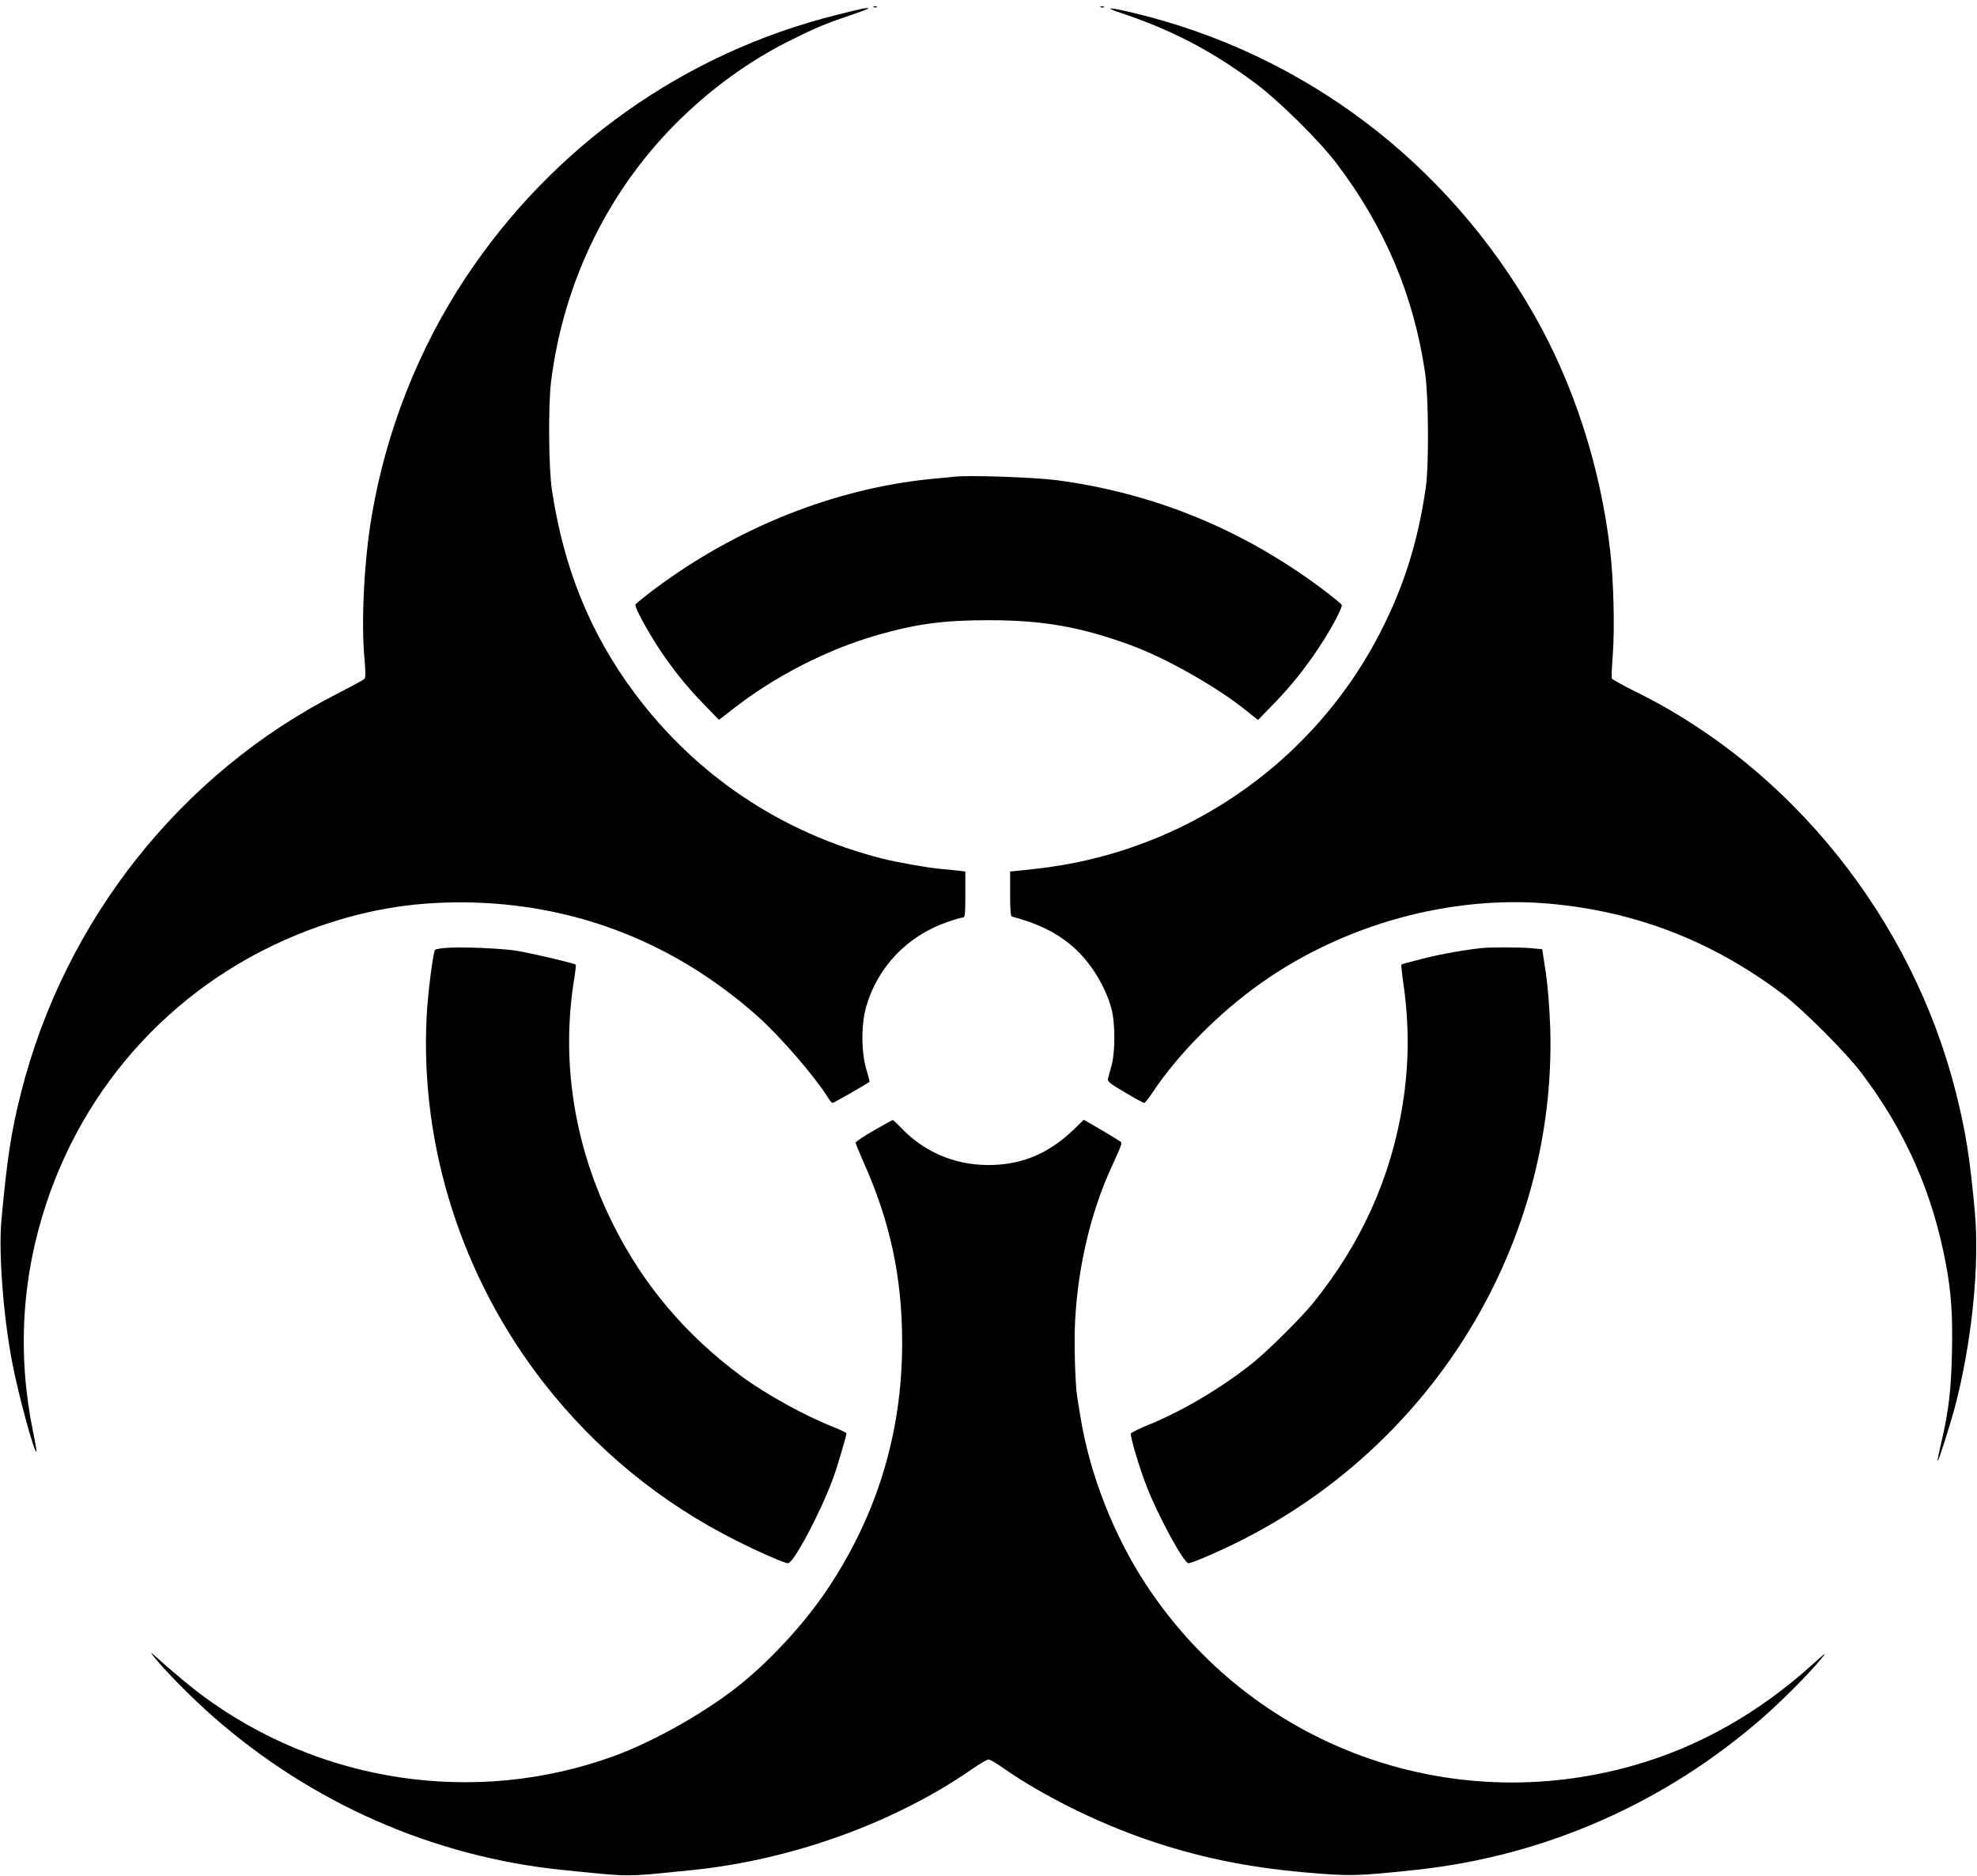
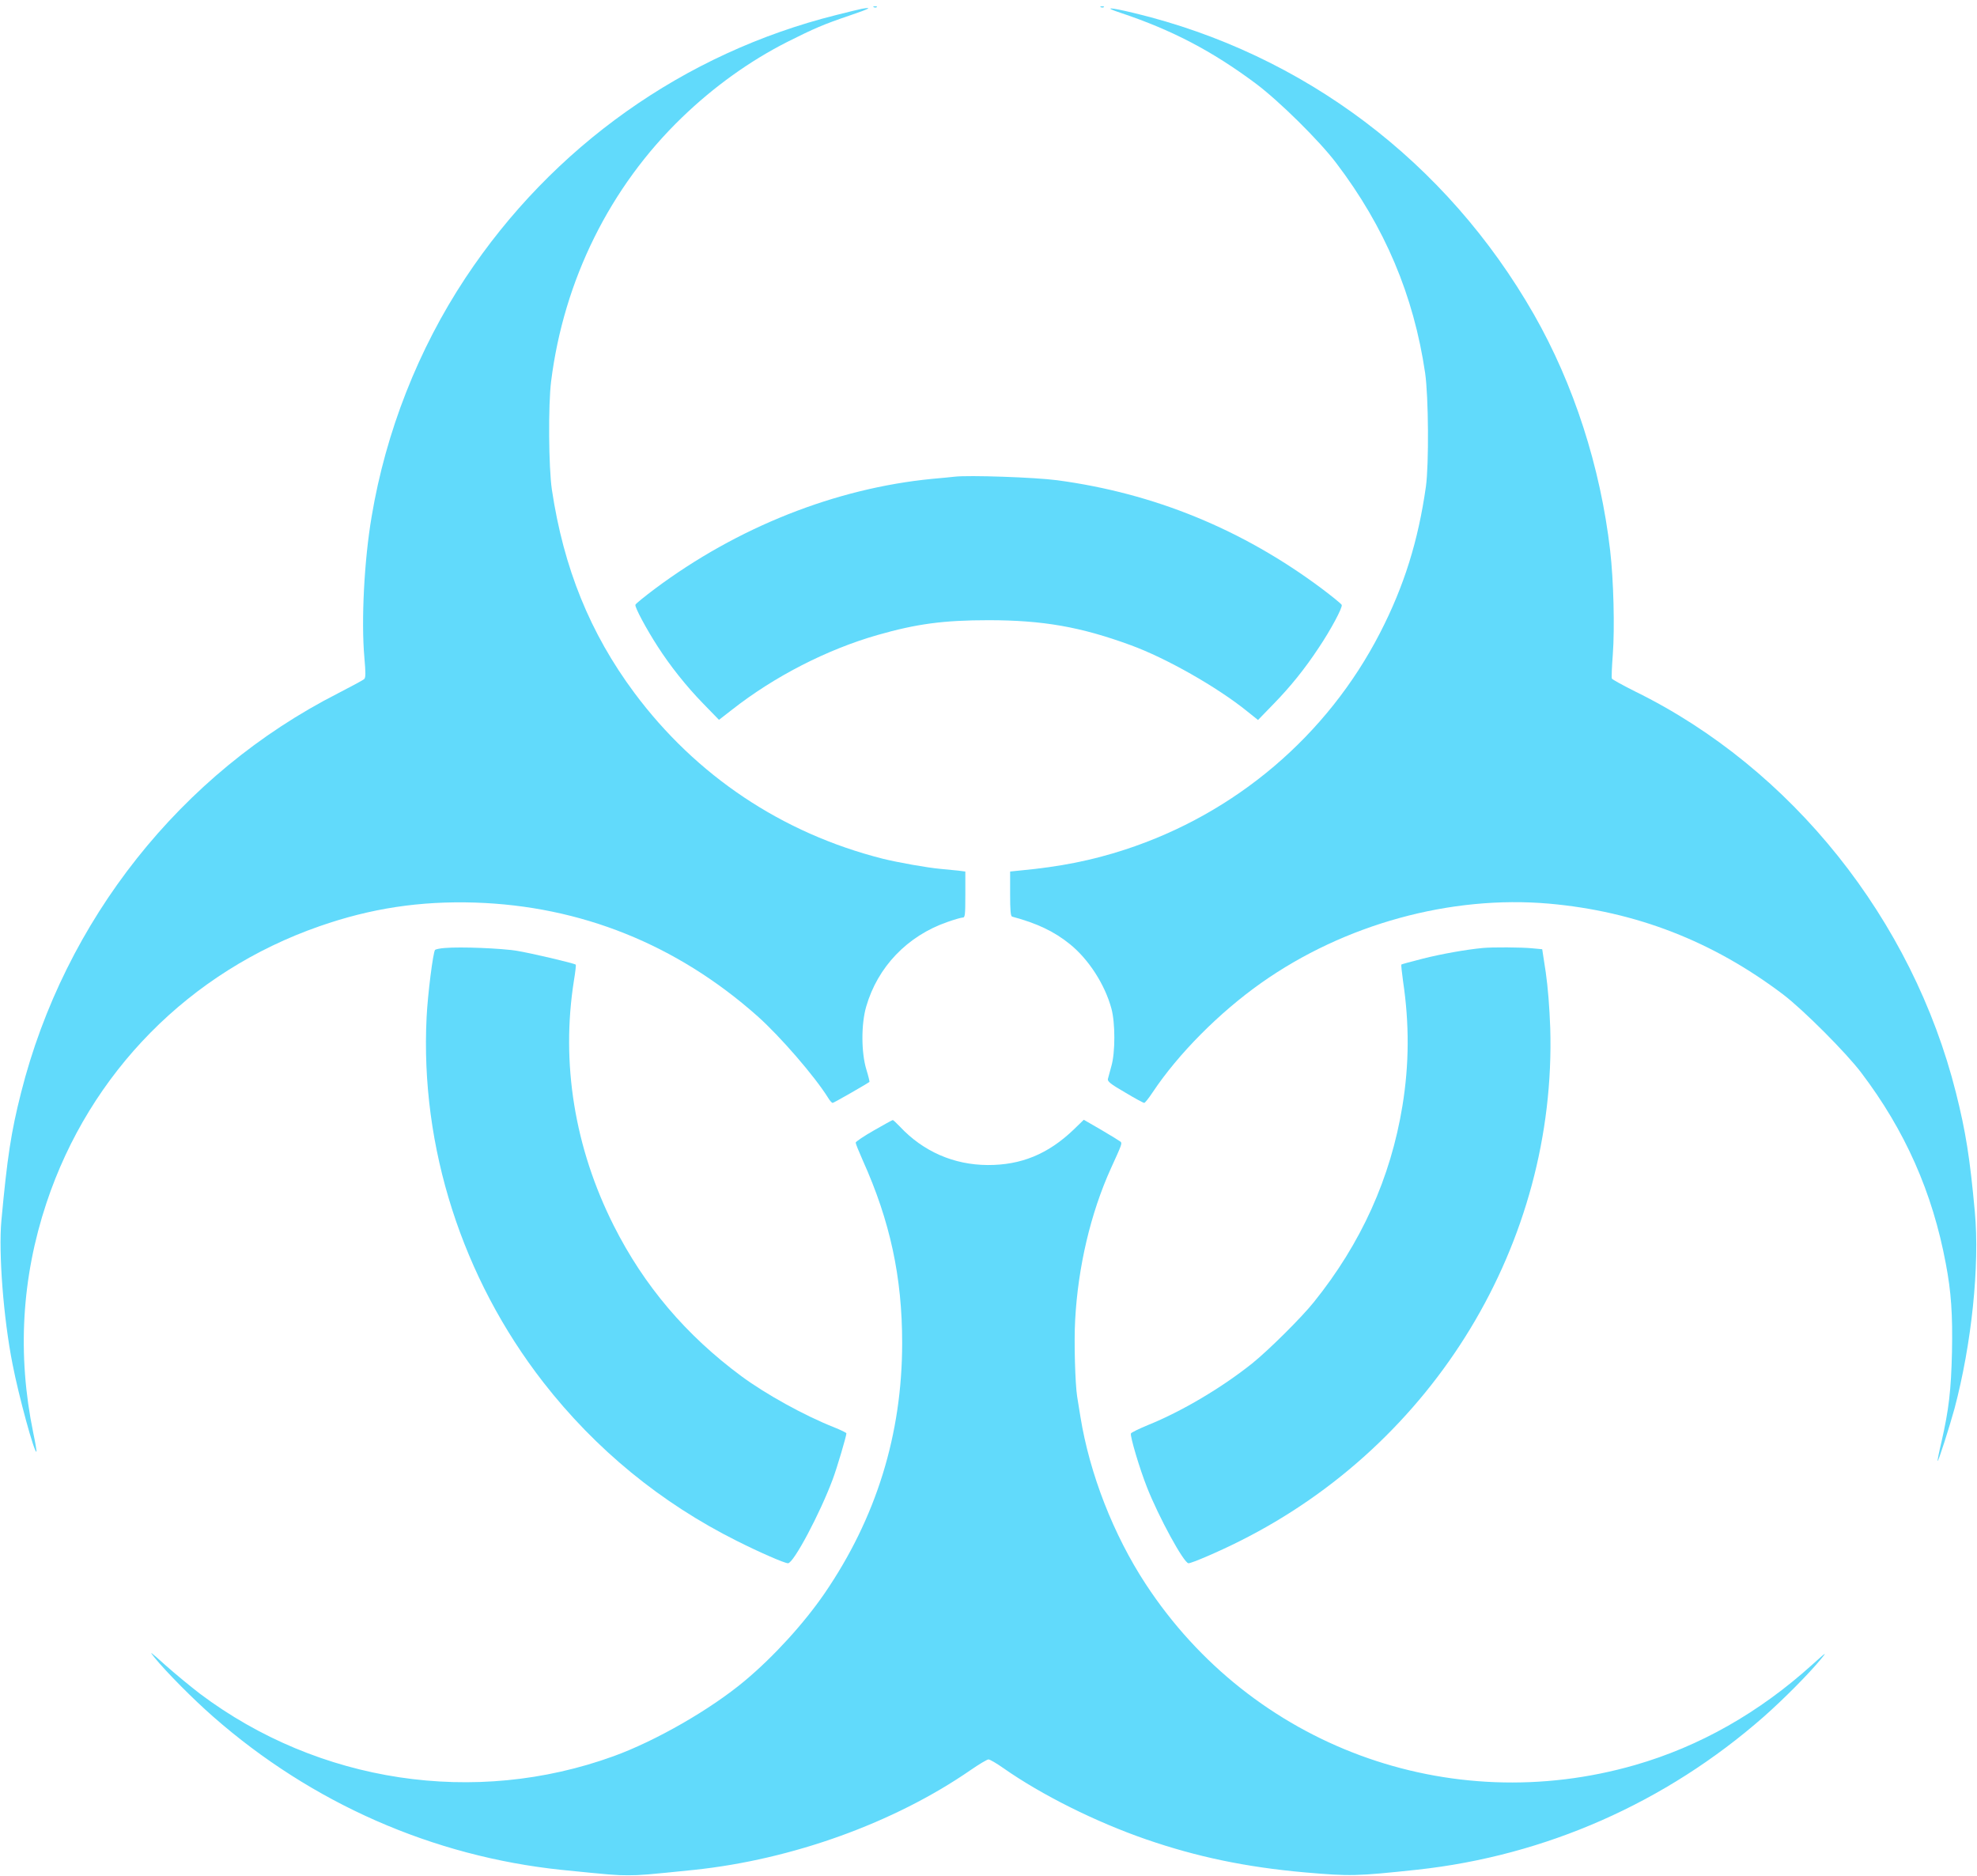
<svg xmlns="http://www.w3.org/2000/svg" version="1.0" width="1280pt" height="1214pt" viewBox="0 0 1280 1214" preserveAspectRatio="xMidYMid meet">
-   <g transform="translate(0,1214) scale(0.1,-0.1)" fill="#000000" stroke="none">
+   <g transform="translate(0,1214) scale(0.1,-0.1)" fill="#61DAFB" stroke="none">
    <path d="M5658 12093 c7 -3 16 -2 19 1 4 3 -2 6 -13 5 -11 0 -14 -3 -6 -6z" />
    <path d="M7128 12093 c7 -3 16 -2 19 1 4 3 -2 6 -13 5 -11 0 -14 -3 -6 -6z" />
    <path d="M5580 12083 c-14 -3 -88 -20 -165 -40 -985 -246 -1838 -851 -2402 -1703 -305 -461 -515 -995 -607 -1545 -48 -282 -68 -672 -47 -910 9 -103 9 -131 -1 -141 -7 -7 -84 -48 -171 -93 -1015 -517 -1769 -1468 -2051 -2586 -64 -253 -89 -415 -127 -827 -19 -208 13 -630 72 -928 40 -207 142 -580 155 -568 2 3 -7 58 -21 124 -104 505 -75 1003 86 1487 281 844 926 1498 1768 1791 332 116 650 164 1006 153 685 -22 1306 -271 1829 -735 148 -132 371 -390 457 -528 11 -19 25 -34 30 -34 7 0 223 124 238 136 2 2 -7 39 -20 81 -33 109 -34 292 -1 406 74 257 266 458 525 548 45 16 90 29 100 29 15 0 17 14 17 149 l0 149 -47 6 c-27 3 -77 8 -113 11 -89 8 -278 42 -375 66 -652 165 -1209 538 -1608 1074 -287 386 -458 808 -534 1316 -21 143 -24 545 -5 699 82 656 381 1260 848 1710 206 199 439 366 682 489 173 87 233 113 407 172 127 43 147 55 75 42z" />
    <path d="M7255 12057 c335 -112 592 -247 873 -456 153 -114 413 -371 523 -516 315 -414 502 -857 576 -1360 22 -152 25 -590 5 -735 -50 -352 -141 -644 -297 -947 -342 -665 -936 -1170 -1651 -1403 -214 -70 -420 -111 -676 -135 l-68 -7 0 -144 c0 -107 3 -145 13 -148 161 -43 273 -96 375 -179 121 -98 226 -261 268 -417 25 -92 25 -283 0 -370 -10 -36 -20 -74 -23 -85 -3 -16 16 -32 111 -87 63 -38 119 -68 124 -68 5 0 30 31 55 69 165 248 431 516 703 708 538 380 1226 569 1864 513 562 -50 1059 -243 1515 -588 129 -98 409 -378 506 -507 283 -373 461 -774 547 -1235 35 -183 45 -330 40 -575 -6 -246 -20 -370 -68 -579 -16 -67 -27 -123 -25 -124 5 -5 78 225 109 338 111 417 164 925 132 1275 -32 350 -59 519 -122 770 -282 1122 -1064 2101 -2076 2598 -80 40 -149 78 -152 84 -3 7 0 77 6 155 13 173 5 482 -17 673 -63 544 -236 1078 -494 1530 -565 988 -1490 1686 -2586 1950 -165 40 -206 40 -90 2z" />
    <path d="M6180 9054 c-19 -2 -84 -9 -145 -14 -626 -61 -1262 -313 -1798 -714 -65 -49 -121 -94 -123 -101 -6 -14 71 -157 144 -270 81 -126 185 -257 292 -367 l105 -108 85 66 c274 215 613 389 941 483 252 72 426 96 719 96 352 0 597 -43 919 -161 231 -84 562 -272 756 -429 l70 -56 100 103 c111 114 202 227 292 363 80 119 156 262 150 279 -3 7 -62 55 -131 107 -514 383 -1084 616 -1711 700 -142 19 -573 34 -665 23z" />
    <path d="M2880 6003 c-30 -2 -58 -8 -63 -12 -13 -13 -48 -290 -55 -437 -42 -839 230 -1687 756 -2363 338 -434 762 -781 1252 -1026 151 -76 310 -145 332 -145 36 0 208 324 290 545 27 72 88 278 88 296 0 4 -37 22 -82 40 -190 75 -441 214 -598 330 -358 265 -630 585 -826 974 -254 504 -343 1052 -258 1588 9 54 14 100 12 102 -9 9 -291 75 -383 90 -100 16 -361 27 -465 18z" />
    <path d="M9600 6003 c-107 -10 -270 -39 -388 -69 -75 -19 -137 -36 -139 -38 -2 -2 3 -50 11 -108 41 -274 40 -538 -4 -807 -76 -466 -267 -890 -574 -1271 -80 -100 -291 -309 -396 -394 -197 -158 -458 -313 -679 -402 -58 -24 -107 -48 -109 -54 -6 -18 56 -227 104 -348 76 -193 239 -492 269 -492 21 0 198 76 329 142 1264 631 2054 1935 2013 3322 -5 137 -15 263 -29 361 l-23 150 -65 6 c-68 7 -260 8 -320 2z" />
    <path d="M5658 4822 c-65 -37 -118 -73 -118 -79 0 -7 21 -59 46 -115 177 -393 255 -755 255 -1182 0 -591 -168 -1133 -503 -1622 -132 -192 -327 -407 -516 -565 -221 -185 -574 -388 -849 -488 -898 -326 -1910 -173 -2678 404 -60 46 -162 130 -225 186 -98 88 -108 96 -70 49 80 -98 252 -271 380 -383 639 -561 1423 -905 2256 -992 316 -32 351 -35 431 -35 81 0 125 4 427 35 637 67 1296 305 1790 646 55 38 107 69 116 69 9 0 52 -25 96 -56 248 -174 599 -349 926 -462 328 -113 644 -179 1023 -213 299 -26 336 -25 730 17 831 90 1611 434 2245 991 128 113 290 276 370 373 41 50 35 46 -55 -35 -346 -313 -732 -531 -1148 -651 -1208 -348 -2482 123 -3169 1171 -209 319 -363 713 -423 1084 -9 53 -18 111 -21 130 -13 83 -21 355 -13 494 18 343 100 693 231 982 72 158 74 163 63 174 -6 5 -61 39 -124 76 l-114 66 -66 -64 c-165 -158 -340 -230 -556 -229 -219 1 -417 87 -568 248 -23 24 -44 44 -47 43 -3 0 -58 -30 -122 -67z" />
  </g>
</svg>
